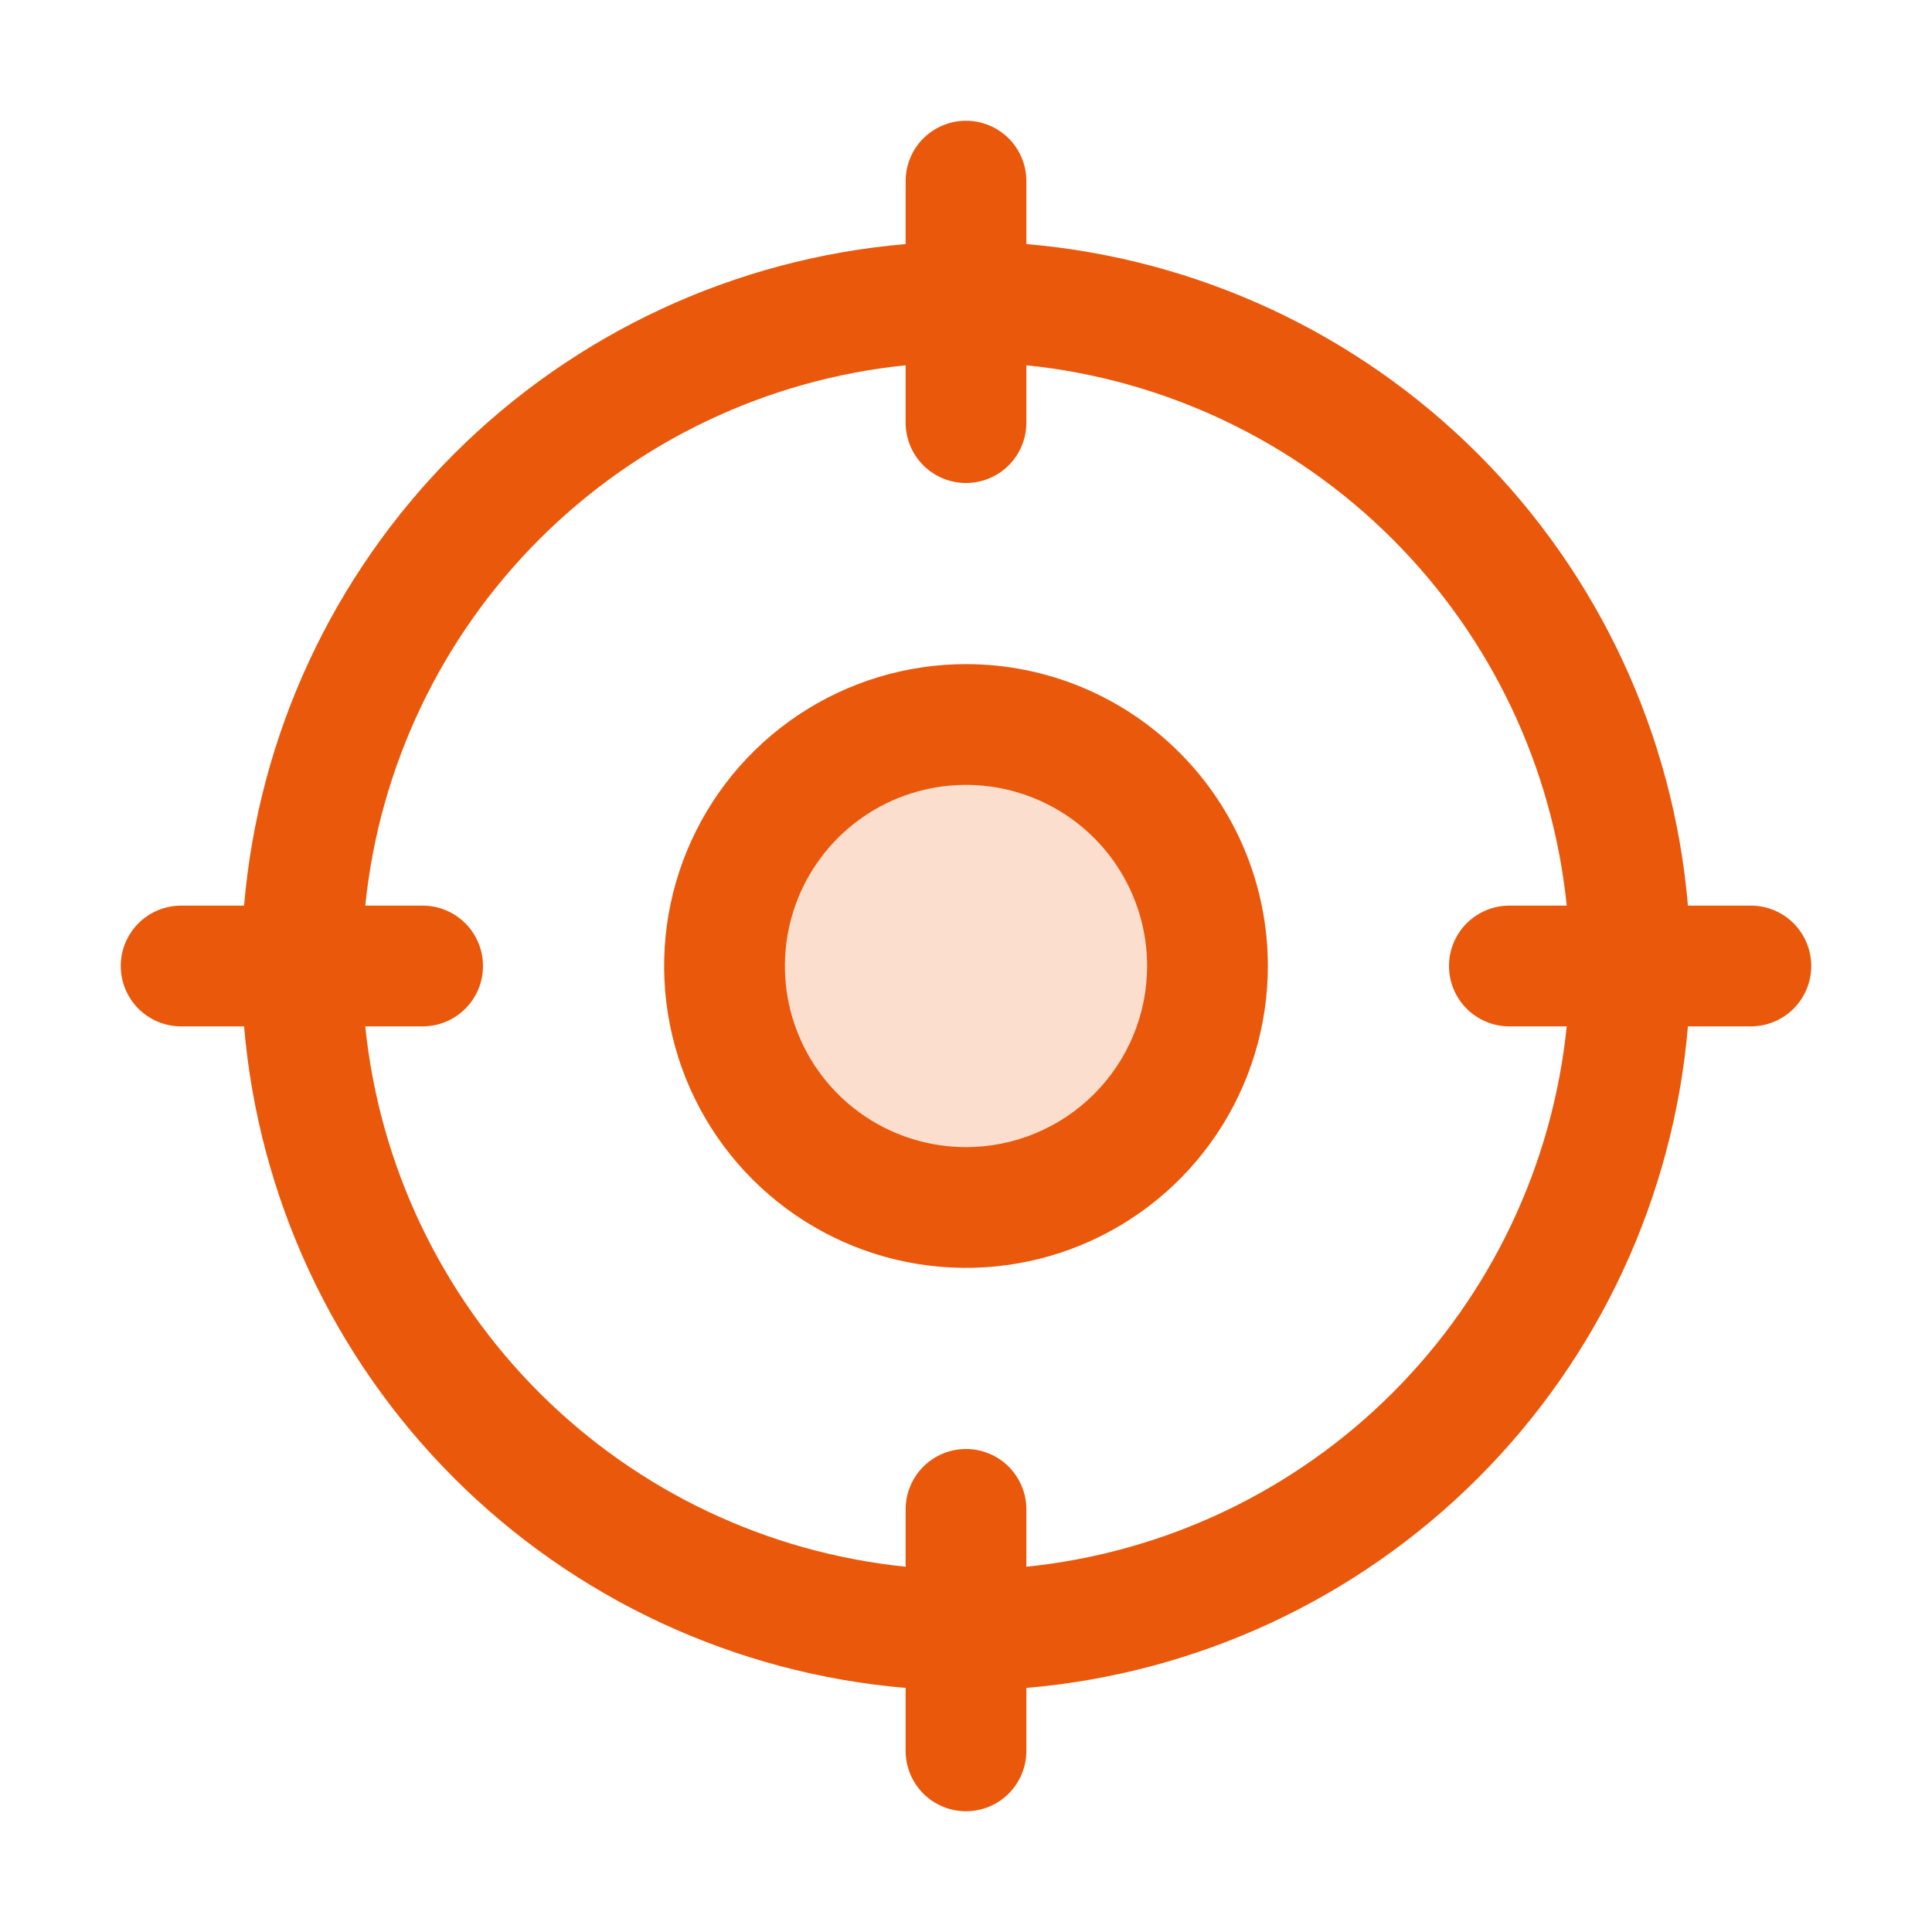
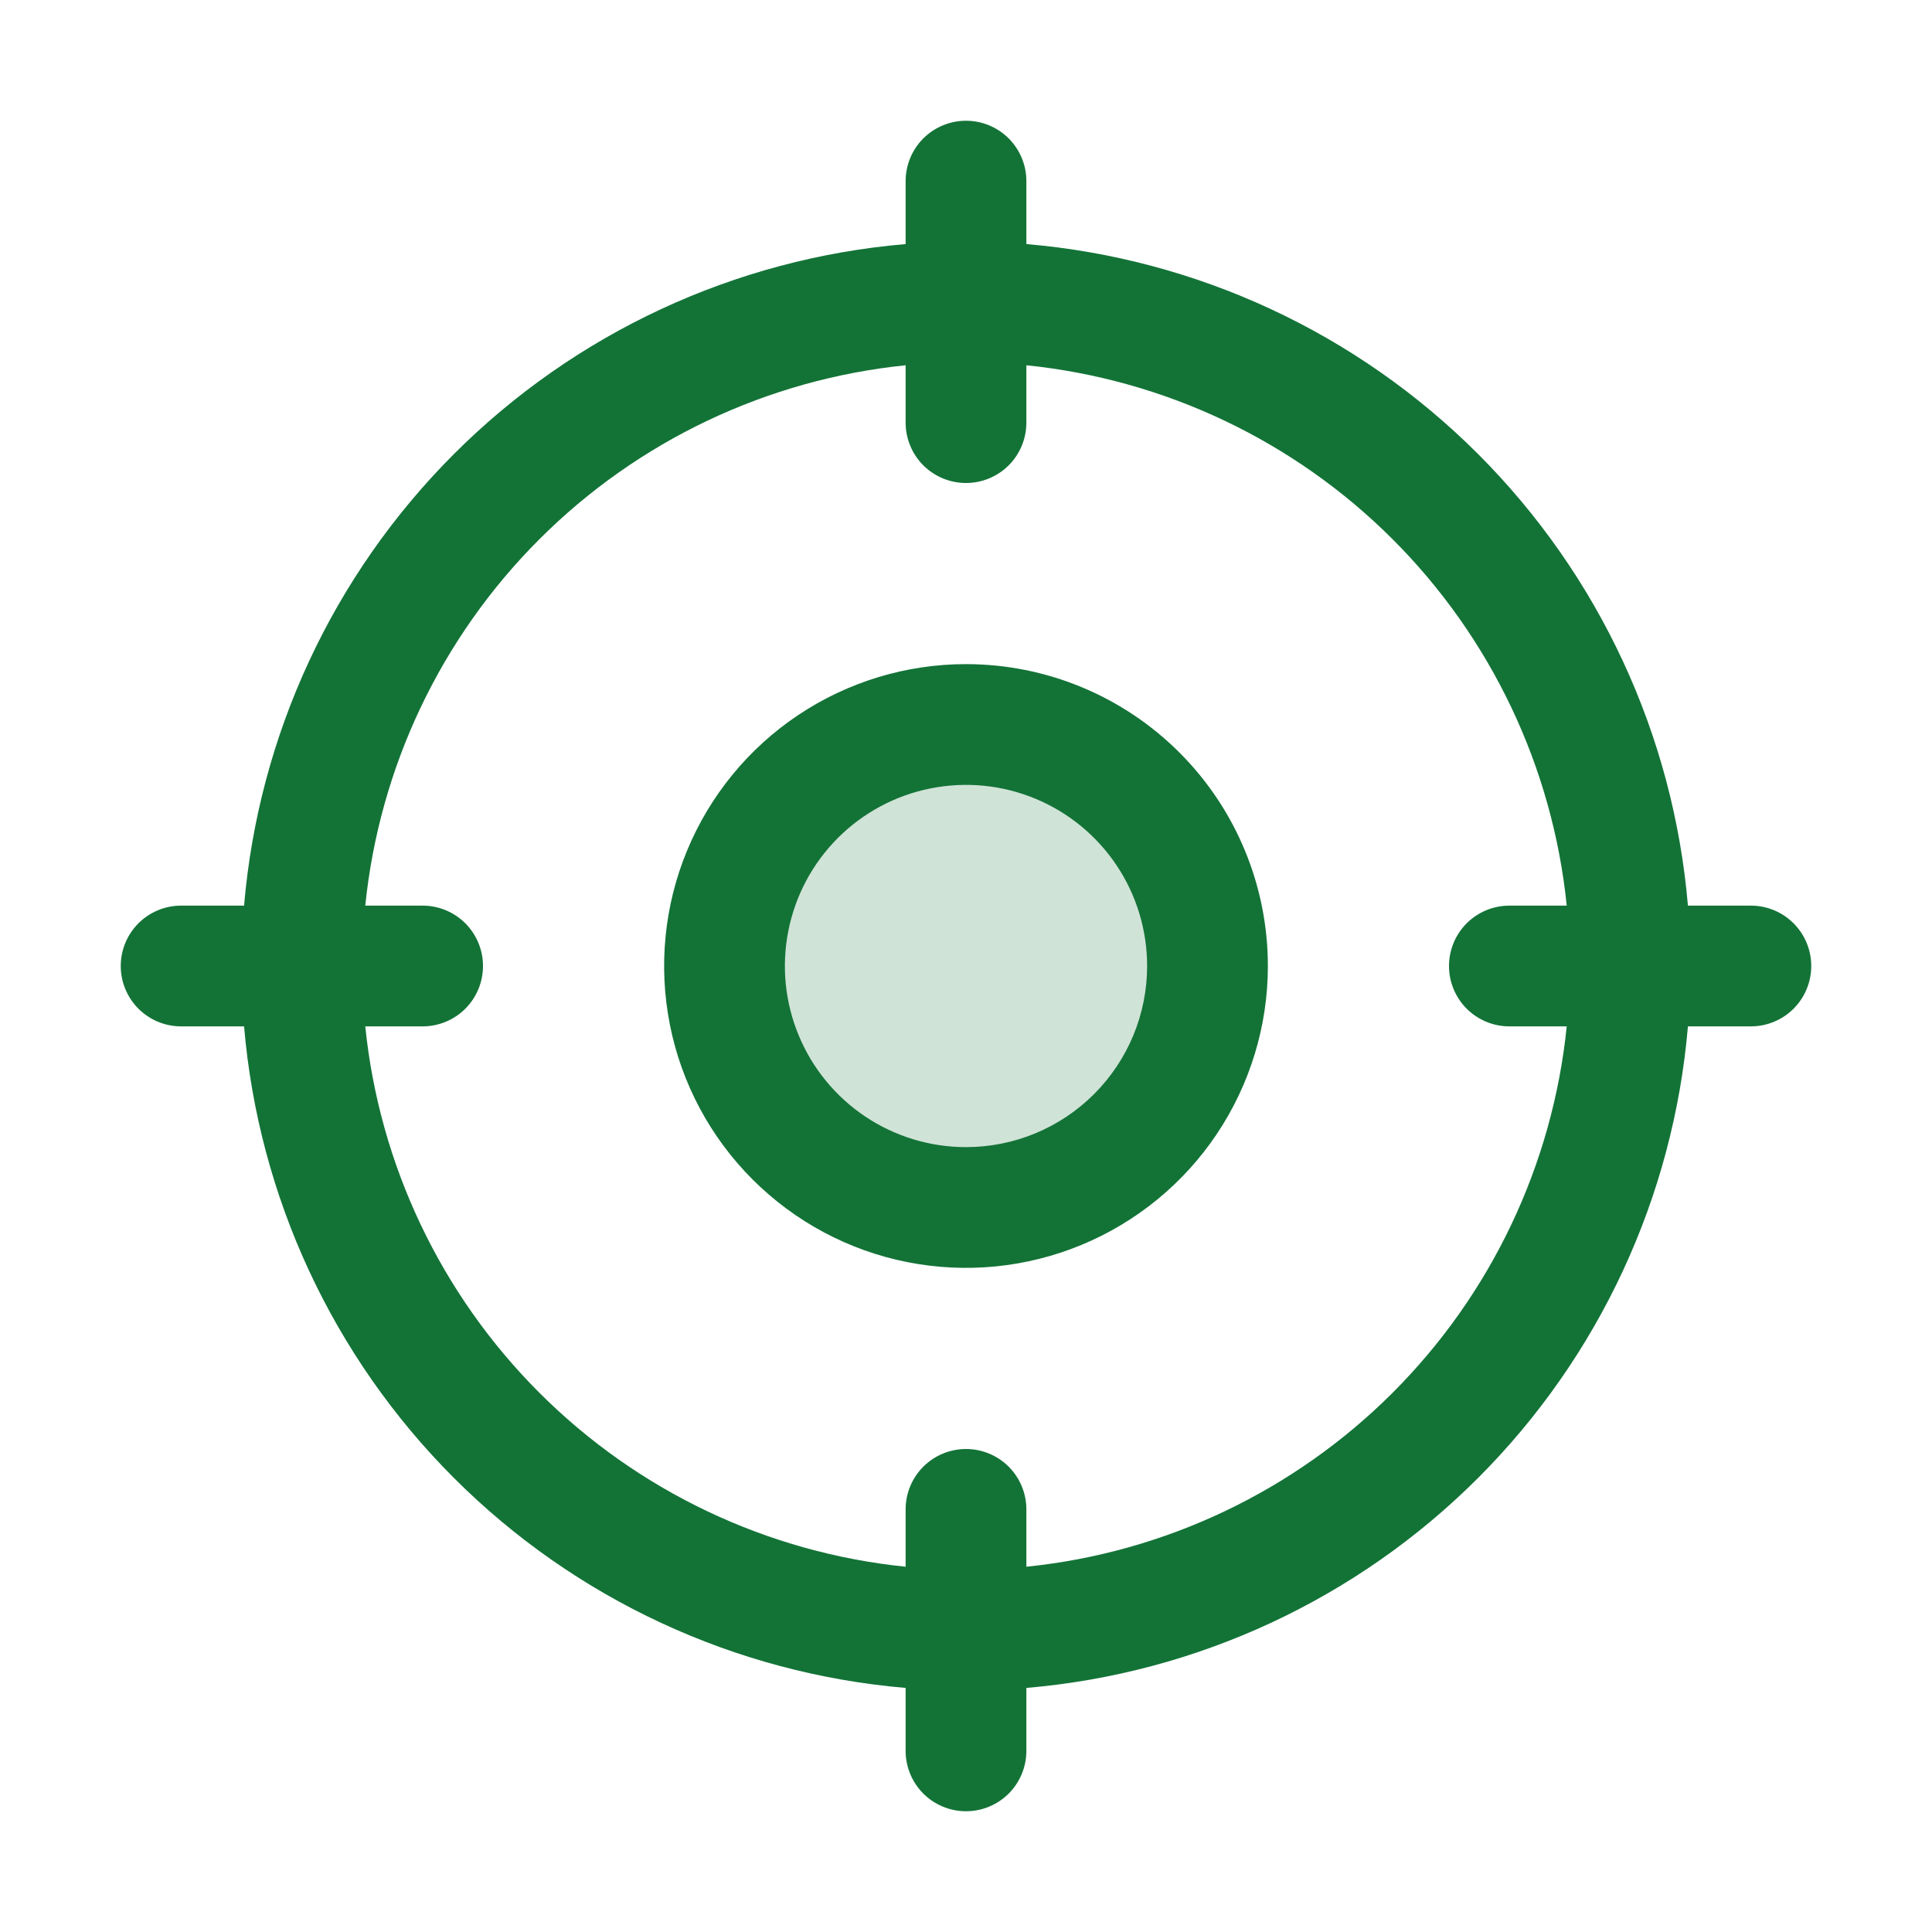
<svg xmlns="http://www.w3.org/2000/svg" width="48" height="48" viewBox="0 0 48 48" fill="none">
-   <path opacity="0.2" d="M30 24C30 25.187 29.648 26.347 28.989 27.333C28.329 28.32 27.392 29.089 26.296 29.543C25.2 29.997 23.993 30.116 22.829 29.885C21.666 29.653 20.596 29.082 19.757 28.243C18.918 27.404 18.347 26.334 18.115 25.171C17.884 24.007 18.003 22.8 18.457 21.704C18.911 20.608 19.68 19.671 20.667 19.011C21.653 18.352 22.813 18 24 18C25.591 18 27.117 18.632 28.243 19.757C29.368 20.883 30 22.409 30 24Z" fill="#EA580B" />
-   <path d="M43.5 22.5H41.936C41.576 18.262 39.729 14.287 36.721 11.279C33.713 8.271 29.738 6.424 25.5 6.064V4.5C25.5 4.102 25.342 3.721 25.061 3.439C24.779 3.158 24.398 3 24 3C23.602 3 23.221 3.158 22.939 3.439C22.658 3.721 22.5 4.102 22.5 4.5V6.064C18.262 6.424 14.287 8.271 11.279 11.279C8.271 14.287 6.424 18.262 6.064 22.5H4.5C4.102 22.5 3.721 22.658 3.439 22.939C3.158 23.221 3 23.602 3 24C3 24.398 3.158 24.779 3.439 25.061C3.721 25.342 4.102 25.5 4.5 25.5H6.064C6.424 29.738 8.271 33.713 11.279 36.721C14.287 39.729 18.262 41.576 22.5 41.936V43.5C22.5 43.898 22.658 44.279 22.939 44.561C23.221 44.842 23.602 45 24 45C24.398 45 24.779 44.842 25.061 44.561C25.342 44.279 25.5 43.898 25.5 43.5V41.936C29.738 41.576 33.713 39.729 36.721 36.721C39.729 33.713 41.576 29.738 41.936 25.5H43.5C43.898 25.5 44.279 25.342 44.561 25.061C44.842 24.779 45 24.398 45 24C45 23.602 44.842 23.221 44.561 22.939C44.279 22.658 43.898 22.5 43.5 22.5ZM25.5 38.925V37.5C25.5 37.102 25.342 36.721 25.061 36.439C24.779 36.158 24.398 36 24 36C23.602 36 23.221 36.158 22.939 36.439C22.658 36.721 22.5 37.102 22.5 37.5V38.925C19.059 38.574 15.845 37.047 13.399 34.601C10.953 32.155 9.426 28.941 9.075 25.5H10.5C10.898 25.5 11.279 25.342 11.561 25.061C11.842 24.779 12 24.398 12 24C12 23.602 11.842 23.221 11.561 22.939C11.279 22.658 10.898 22.5 10.5 22.5H9.075C9.426 19.059 10.953 15.845 13.399 13.399C15.845 10.953 19.059 9.426 22.5 9.075V10.5C22.5 10.898 22.658 11.279 22.939 11.561C23.221 11.842 23.602 12 24 12C24.398 12 24.779 11.842 25.061 11.561C25.342 11.279 25.5 10.898 25.5 10.5V9.075C28.941 9.426 32.155 10.953 34.601 13.399C37.047 15.845 38.574 19.059 38.925 22.5H37.5C37.102 22.5 36.721 22.658 36.439 22.939C36.158 23.221 36 23.602 36 24C36 24.398 36.158 24.779 36.439 25.061C36.721 25.342 37.102 25.5 37.5 25.5H38.925C38.574 28.941 37.047 32.155 34.601 34.601C32.155 37.047 28.941 38.574 25.5 38.925ZM24 16.5C22.517 16.5 21.067 16.94 19.833 17.764C18.6 18.588 17.639 19.759 17.071 21.13C16.503 22.5 16.355 24.008 16.644 25.463C16.933 26.918 17.648 28.254 18.697 29.303C19.746 30.352 21.082 31.067 22.537 31.356C23.992 31.645 25.5 31.497 26.87 30.929C28.241 30.361 29.412 29.4 30.236 28.167C31.06 26.933 31.5 25.483 31.5 24C31.5 22.011 30.71 20.103 29.303 18.697C27.897 17.29 25.989 16.5 24 16.5ZM24 28.5C23.11 28.5 22.24 28.236 21.5 27.742C20.76 27.247 20.183 26.544 19.843 25.722C19.502 24.9 19.413 23.995 19.587 23.122C19.76 22.249 20.189 21.447 20.818 20.818C21.447 20.189 22.249 19.76 23.122 19.587C23.995 19.413 24.9 19.502 25.722 19.843C26.544 20.183 27.247 20.76 27.742 21.5C28.236 22.24 28.5 23.11 28.5 24C28.5 25.194 28.026 26.338 27.182 27.182C26.338 28.026 25.194 28.5 24 28.5Z" fill="#EA580B" />
+   <path opacity="0.2" d="M30 24C30 25.187 29.648 26.347 28.989 27.333C28.329 28.32 27.392 29.089 26.296 29.543C25.2 29.997 23.993 30.116 22.829 29.885C21.666 29.653 20.596 29.082 19.757 28.243C18.918 27.404 18.347 26.334 18.115 25.171C17.884 24.007 18.003 22.8 18.457 21.704C18.911 20.608 19.68 19.671 20.667 19.011C21.653 18.352 22.813 18 24 18C25.591 18 27.117 18.632 28.243 19.757C29.368 20.883 30 22.409 30 24Z" fill="#137337" />
+   <path d="M43.5 22.5H41.936C41.576 18.262 39.729 14.287 36.721 11.279C33.713 8.271 29.738 6.424 25.5 6.064V4.5C25.5 4.102 25.342 3.721 25.061 3.439C24.779 3.158 24.398 3 24 3C23.602 3 23.221 3.158 22.939 3.439C22.658 3.721 22.5 4.102 22.5 4.5V6.064C18.262 6.424 14.287 8.271 11.279 11.279C8.271 14.287 6.424 18.262 6.064 22.5H4.5C4.102 22.5 3.721 22.658 3.439 22.939C3.158 23.221 3 23.602 3 24C3 24.398 3.158 24.779 3.439 25.061C3.721 25.342 4.102 25.5 4.5 25.5H6.064C6.424 29.738 8.271 33.713 11.279 36.721C14.287 39.729 18.262 41.576 22.5 41.936V43.5C22.5 43.898 22.658 44.279 22.939 44.561C23.221 44.842 23.602 45 24 45C24.398 45 24.779 44.842 25.061 44.561C25.342 44.279 25.5 43.898 25.5 43.5V41.936C29.738 41.576 33.713 39.729 36.721 36.721C39.729 33.713 41.576 29.738 41.936 25.5H43.5C43.898 25.5 44.279 25.342 44.561 25.061C44.842 24.779 45 24.398 45 24C45 23.602 44.842 23.221 44.561 22.939C44.279 22.658 43.898 22.5 43.5 22.5ZM25.5 38.925V37.5C25.5 37.102 25.342 36.721 25.061 36.439C24.779 36.158 24.398 36 24 36C23.602 36 23.221 36.158 22.939 36.439C22.658 36.721 22.5 37.102 22.5 37.5V38.925C19.059 38.574 15.845 37.047 13.399 34.601C10.953 32.155 9.426 28.941 9.075 25.5H10.5C10.898 25.5 11.279 25.342 11.561 25.061C11.842 24.779 12 24.398 12 24C12 23.602 11.842 23.221 11.561 22.939C11.279 22.658 10.898 22.5 10.5 22.5H9.075C9.426 19.059 10.953 15.845 13.399 13.399C15.845 10.953 19.059 9.426 22.5 9.075V10.5C22.5 10.898 22.658 11.279 22.939 11.561C23.221 11.842 23.602 12 24 12C24.398 12 24.779 11.842 25.061 11.561C25.342 11.279 25.5 10.898 25.5 10.5V9.075C28.941 9.426 32.155 10.953 34.601 13.399C37.047 15.845 38.574 19.059 38.925 22.5H37.5C37.102 22.5 36.721 22.658 36.439 22.939C36.158 23.221 36 23.602 36 24C36 24.398 36.158 24.779 36.439 25.061C36.721 25.342 37.102 25.5 37.5 25.5H38.925C38.574 28.941 37.047 32.155 34.601 34.601C32.155 37.047 28.941 38.574 25.5 38.925ZM24 16.5C22.517 16.5 21.067 16.94 19.833 17.764C18.6 18.588 17.639 19.759 17.071 21.13C16.503 22.5 16.355 24.008 16.644 25.463C16.933 26.918 17.648 28.254 18.697 29.303C19.746 30.352 21.082 31.067 22.537 31.356C23.992 31.645 25.5 31.497 26.87 30.929C28.241 30.361 29.412 29.4 30.236 28.167C31.06 26.933 31.5 25.483 31.5 24C31.5 22.011 30.71 20.103 29.303 18.697C27.897 17.29 25.989 16.5 24 16.5ZM24 28.5C23.11 28.5 22.24 28.236 21.5 27.742C20.76 27.247 20.183 26.544 19.843 25.722C19.502 24.9 19.413 23.995 19.587 23.122C19.76 22.249 20.189 21.447 20.818 20.818C21.447 20.189 22.249 19.76 23.122 19.587C23.995 19.413 24.9 19.502 25.722 19.843C26.544 20.183 27.247 20.76 27.742 21.5C28.236 22.24 28.5 23.11 28.5 24C28.5 25.194 28.026 26.338 27.182 27.182C26.338 28.026 25.194 28.5 24 28.5Z" fill="#137337" />
</svg>
